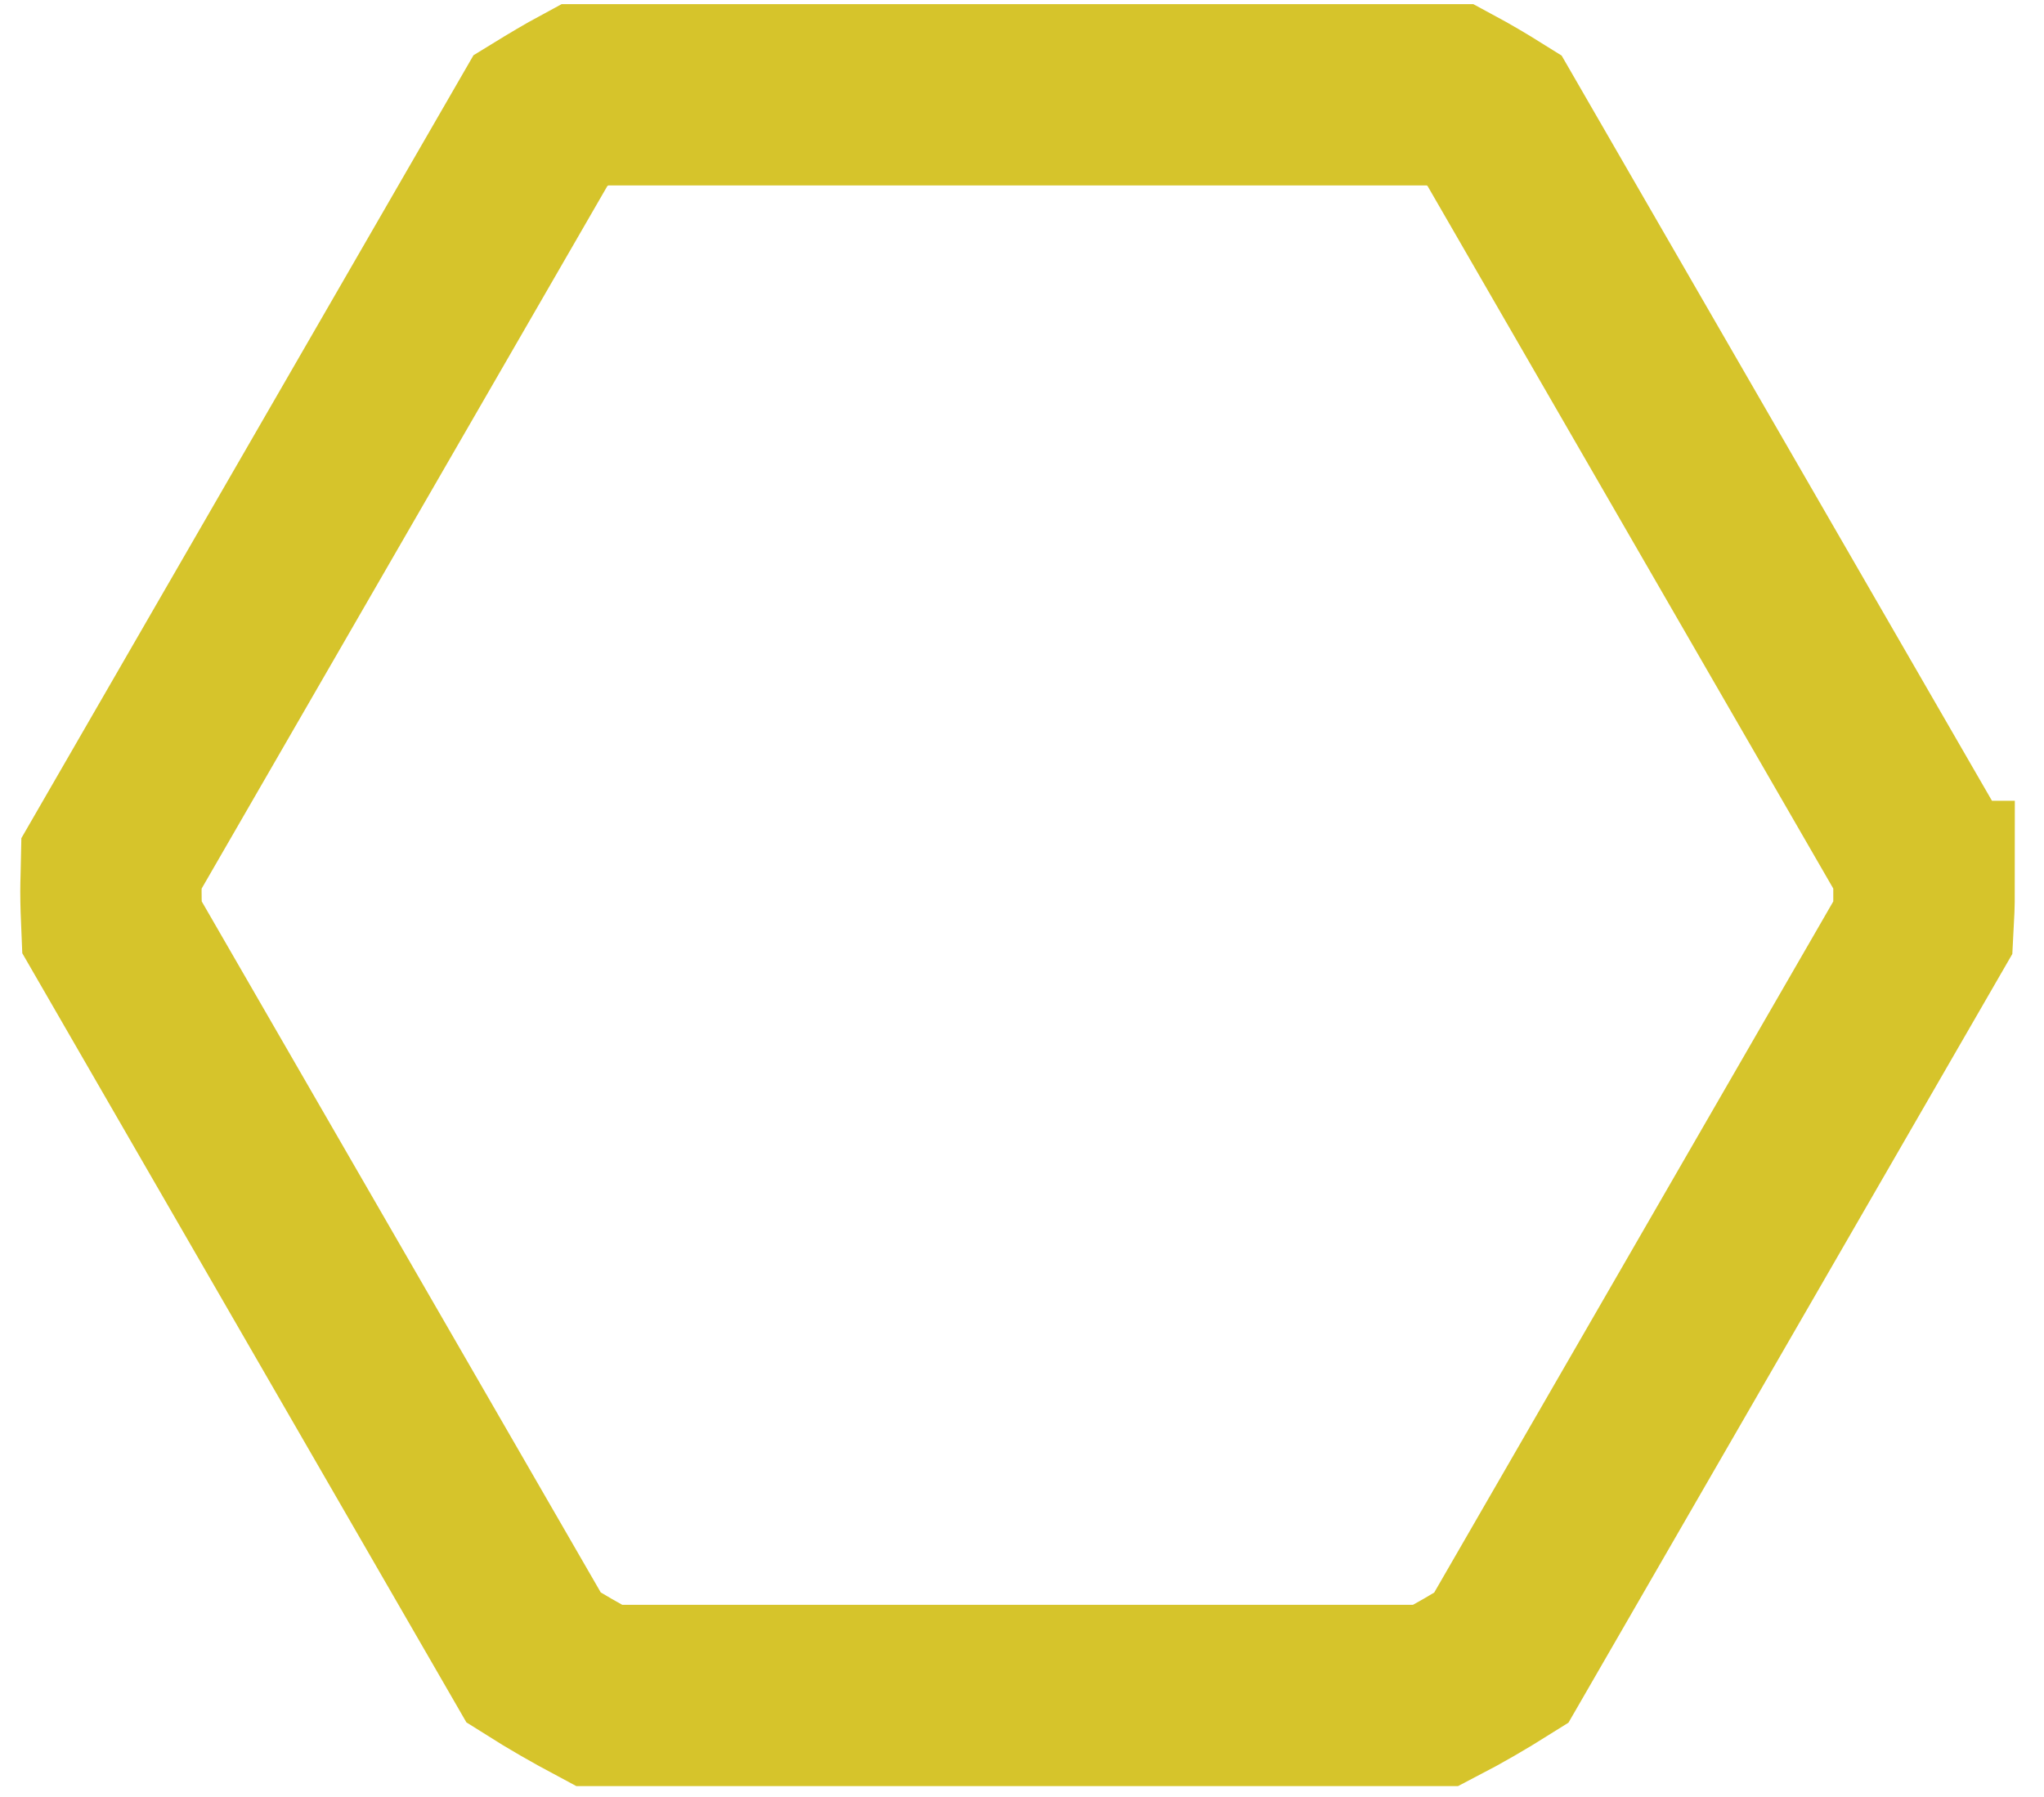
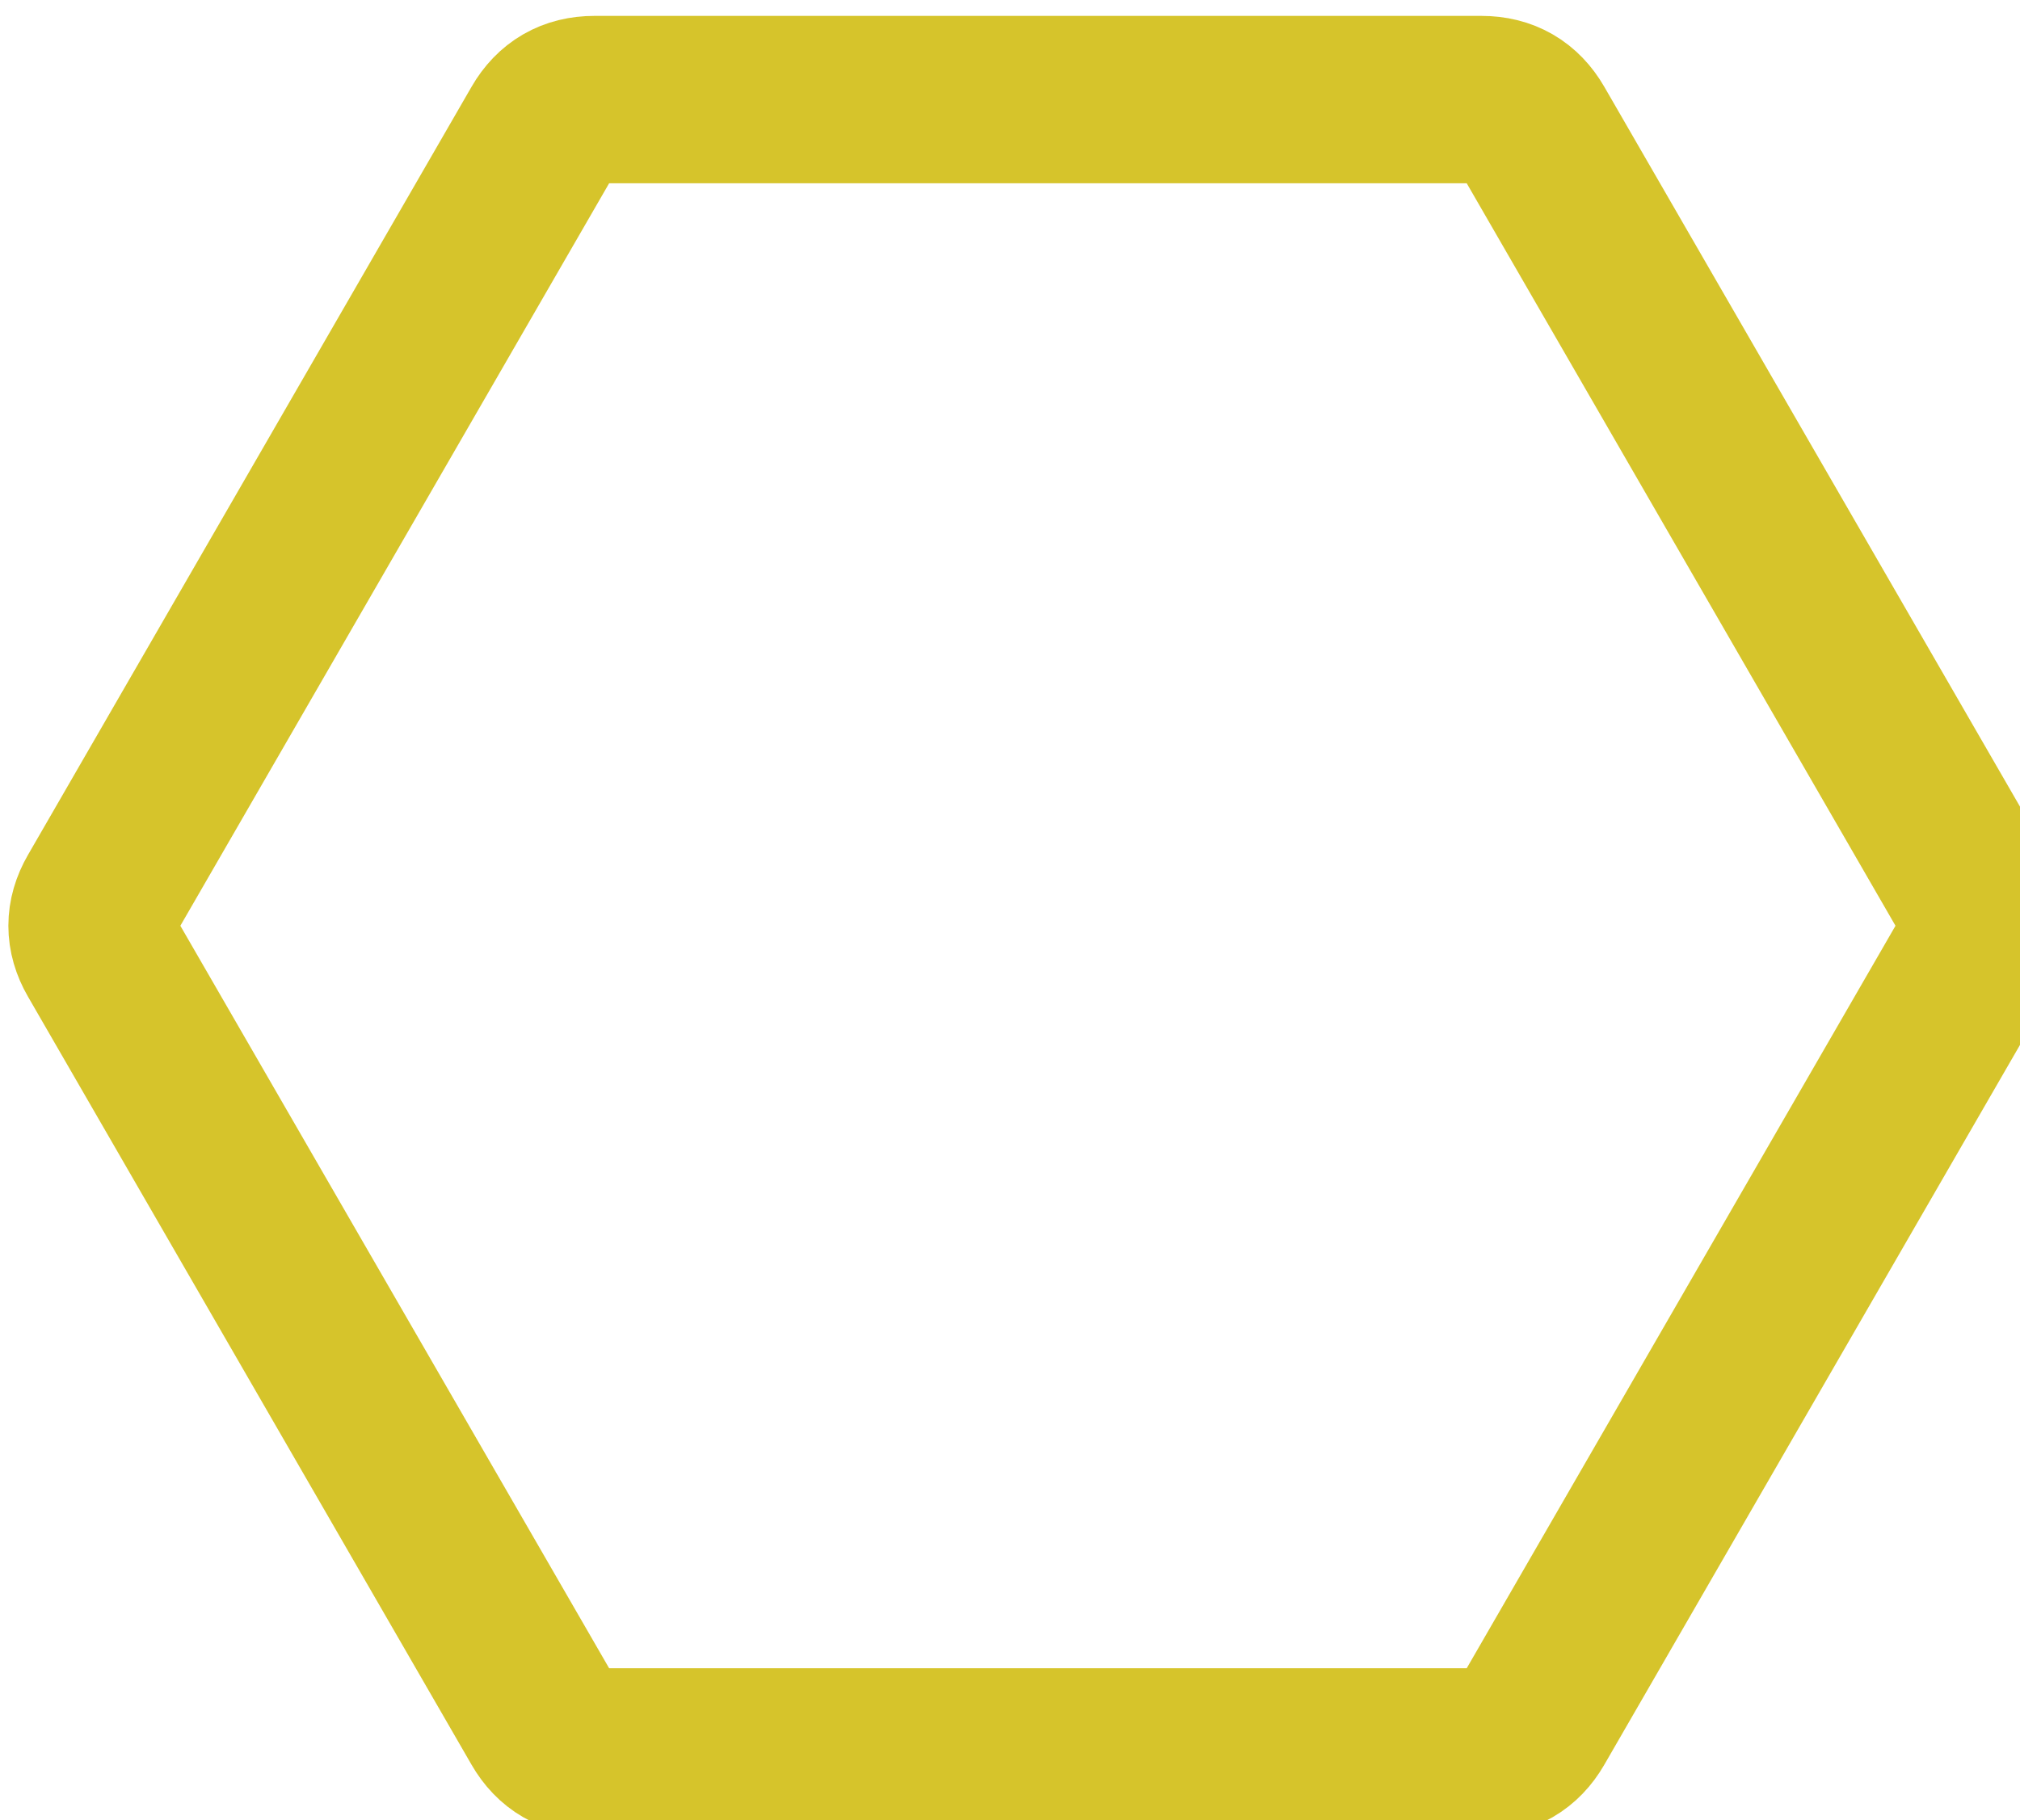
- <svg xmlns="http://www.w3.org/2000/svg" viewBox="0 0 124 109">
-   <path d="m116.72 54.08c0-0.57-0.03-1.14-0.04-1.71l-26.02-45.06c-0.88-0.55-1.76-1.07-2.67-1.56h-52.53c-0.91 0.49-1.79 1.02-2.67 1.56l-26.02 45.06c-0.01 0.57-0.04 1.14-0.04 1.71 0 0.73 0.03 1.46 0.06 2.17l25.59 44.32c1.28 0.81 2.61 1.57 3.96 2.29h50.77c1.35-0.7 2.67-1.47 3.96-2.28l25.59-44.32c0.04-0.72 0.07-1.45 0.07-2.18z" fill="transparent" stroke="#d6c42b" stroke-width="11" />
+ <svg xmlns="http://www.w3.org/2000/svg" version="1.1" viewbox="0 0 124 109">
+   <path d="m6 57.045q-1-1.732 0-3.464l26.5-45.899q1-1.732 3-1.732h53q2 0 3 1.732l26.5 45.899q1 1.732 0 3.464l-26.5 45.899q-1 1.732-3 1.732h-53q-2 0-3-1.732z" fill="transparent" stroke="#d6c42b" stroke-width="10px" />
</svg>
